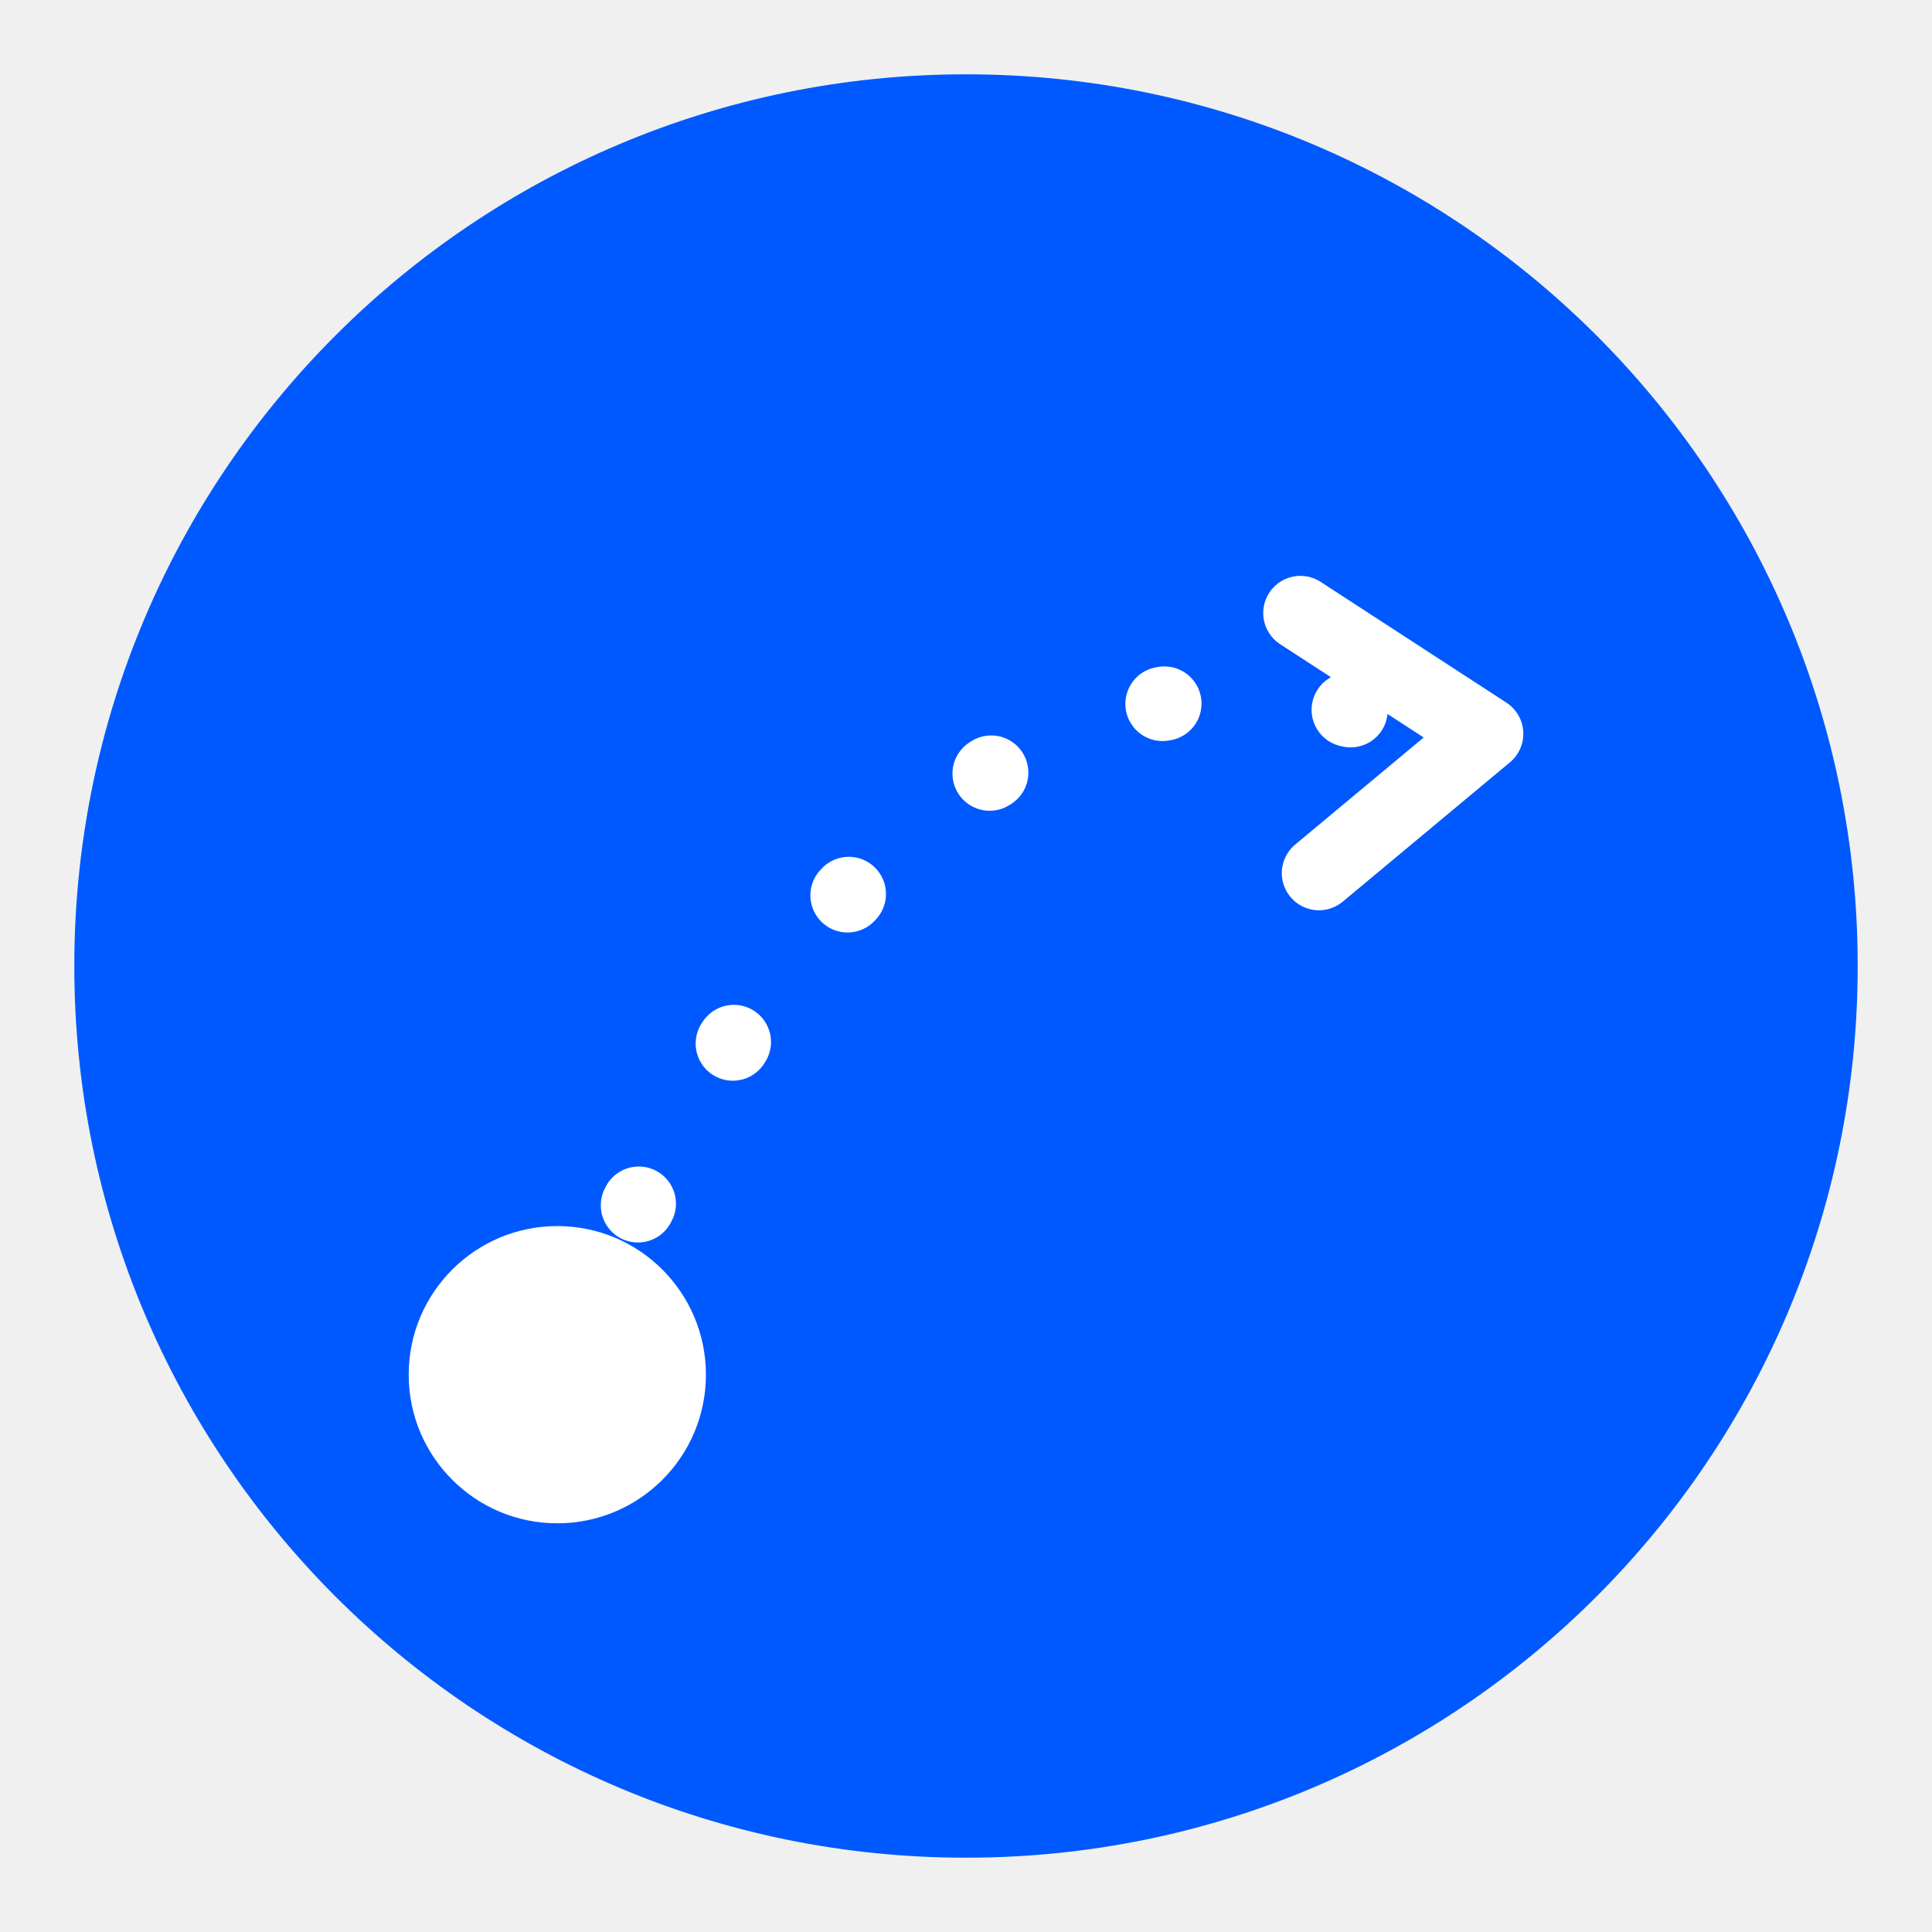
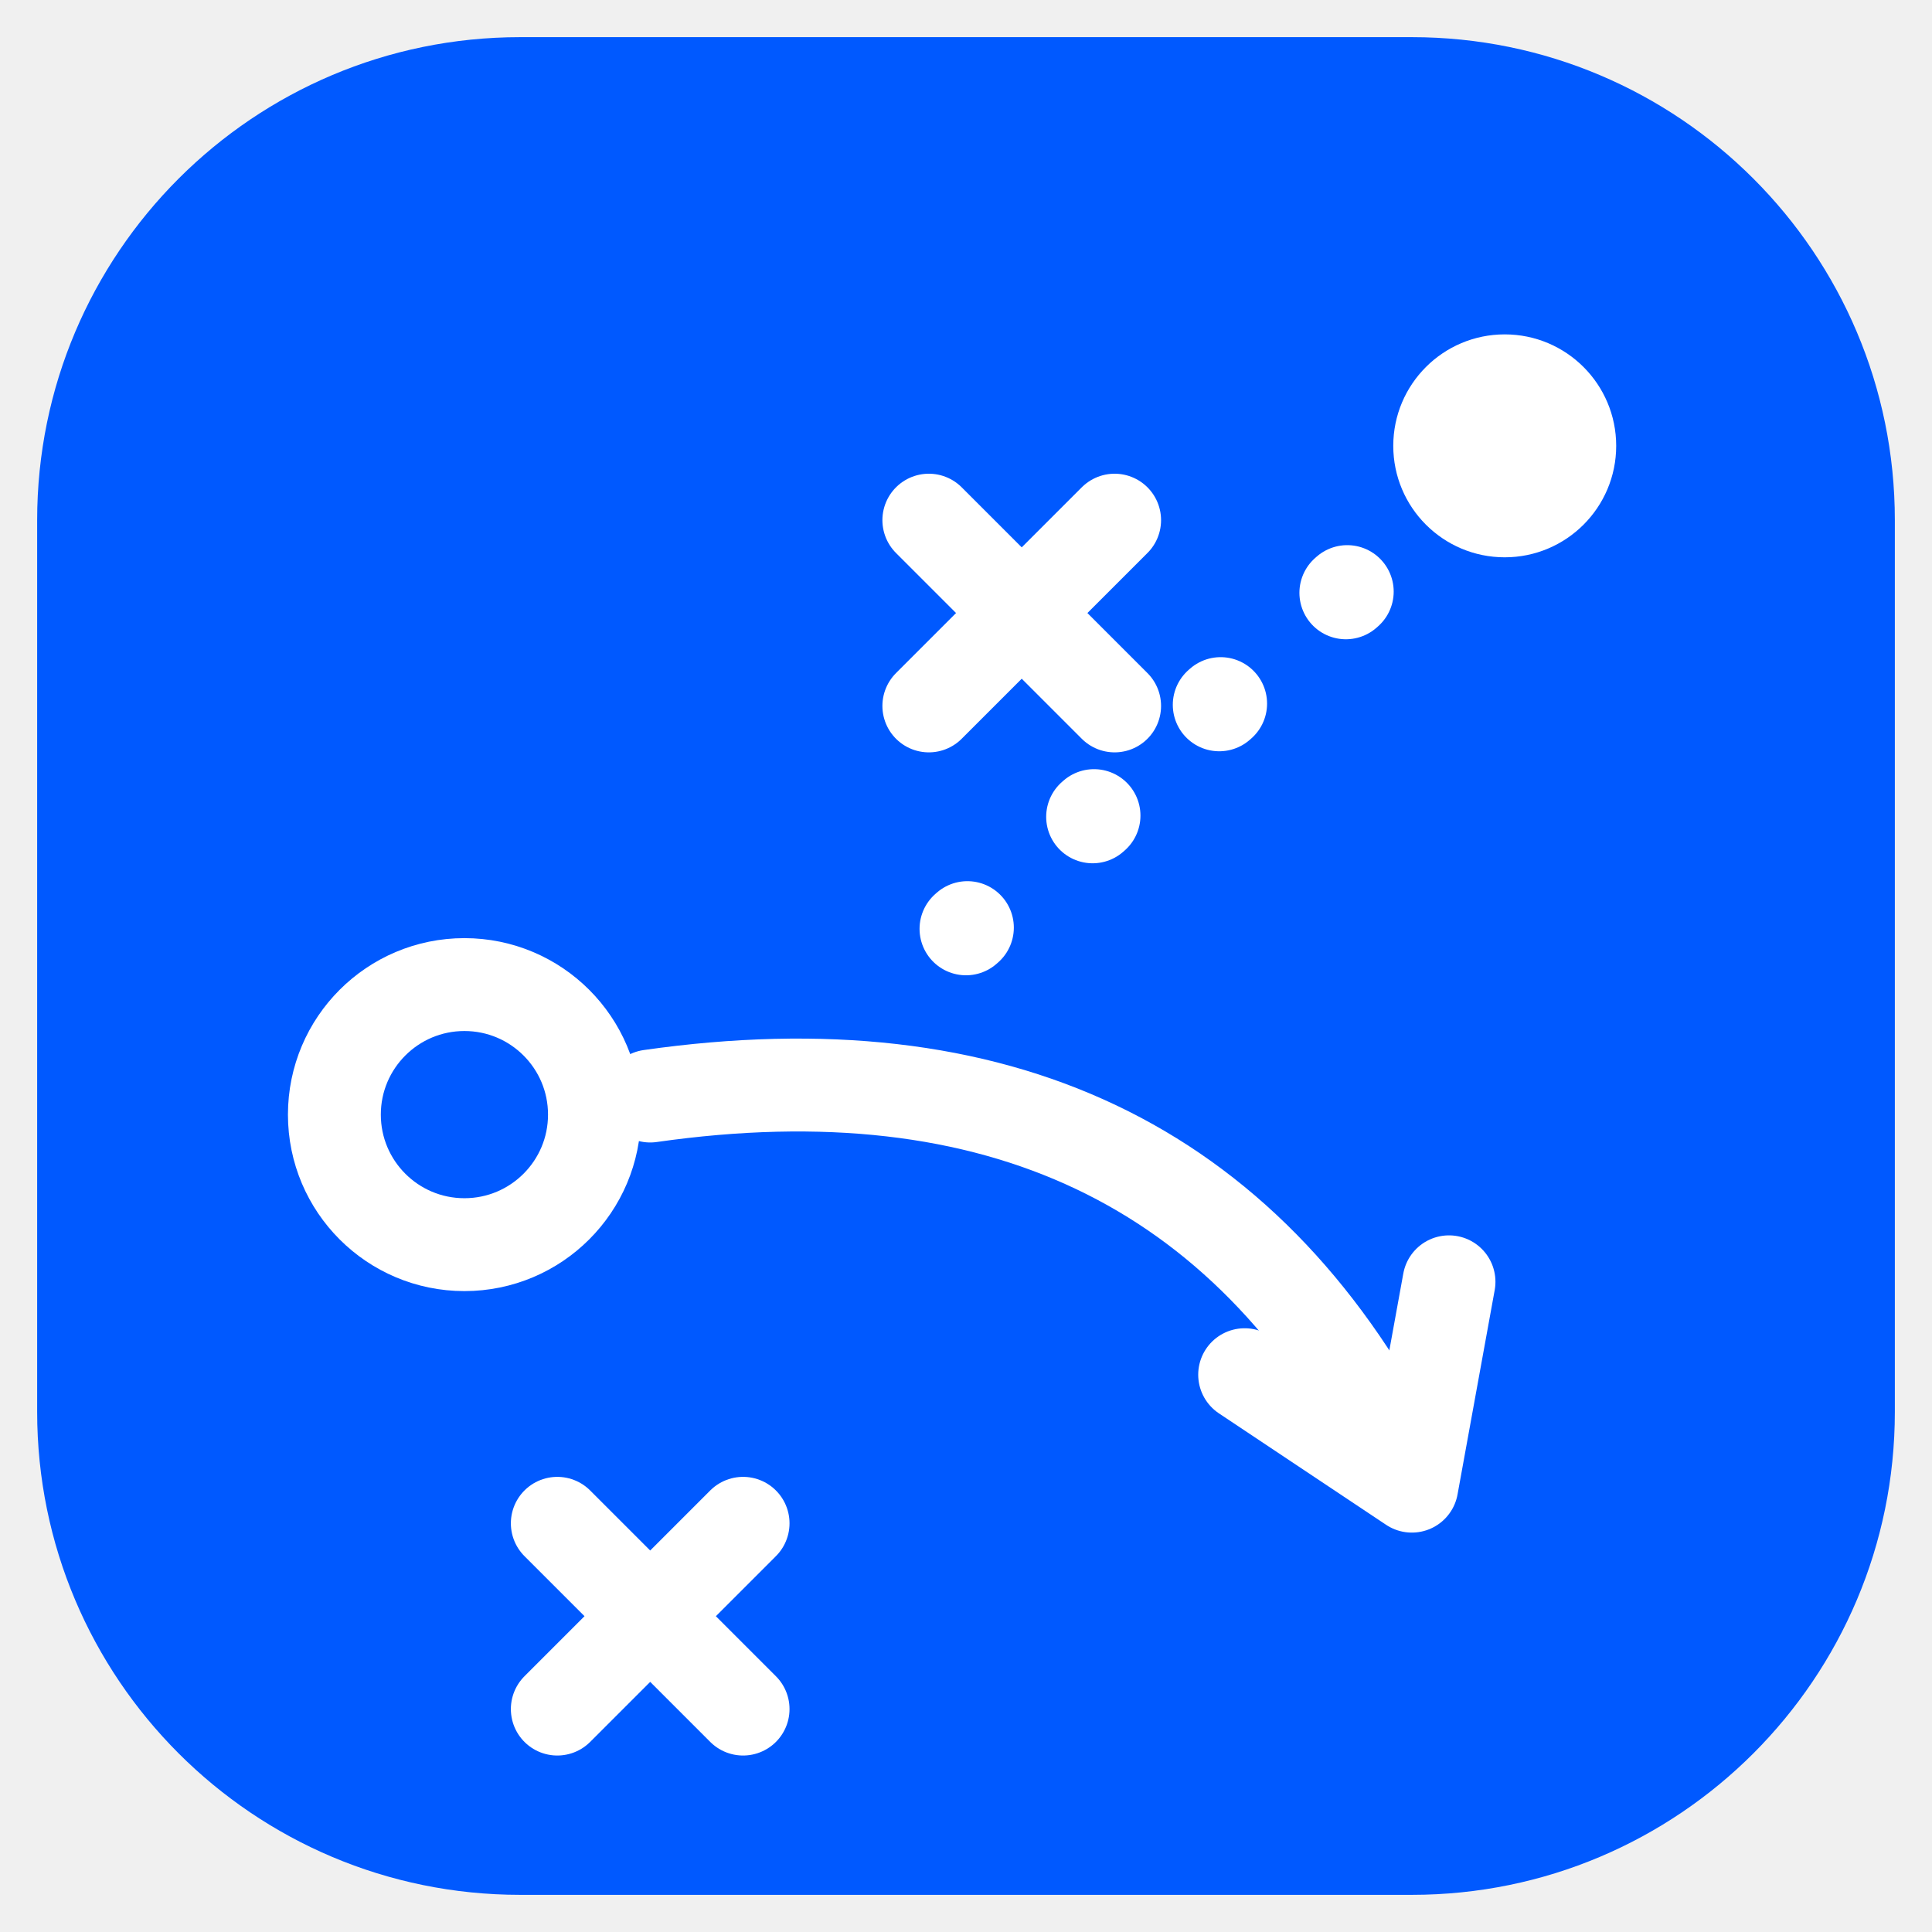
<svg xmlns="http://www.w3.org/2000/svg" viewBox="0 0 104 104">
-   <circle cx="52" cy="52" r="48" fill="#0059FF" />
-   <path d="M30 74 Q 50 28 78 40" fill="none" stroke="#fff" stroke-width="4" stroke-linecap="round" stroke-dasharray="0.1 10" />
-   <circle cx="30" cy="74" r="8" fill="#fff" />
-   <path d="M70 33 L80 39.5 L71 47" fill="none" stroke="#fff" stroke-width="4" stroke-linecap="round" stroke-linejoin="round" />
+   <rect x="2" y="2" width="100" height="100" rx="26" fill="#0059FF" />
+   <g fill="none" stroke="#fff" stroke-width="5" stroke-linecap="round" stroke-linejoin="round">
+     <circle cx="25" cy="60" r="7" />
+     <path d="M35 59 Q 63 55 75 78" />
+     <path d="M67 74 L76 80 L78 69" />
+     <path d="M52 50 L78 27" stroke-dasharray="0.1 9" />
+     <path d="M50 28 L60 38 M60 28 L50 38" />
+     <path d="M30 82 L40 92 M40 82 L30 92" />
+   </g>
+   <circle cx="81" cy="24" r="6" fill="#fff" />
</svg>
